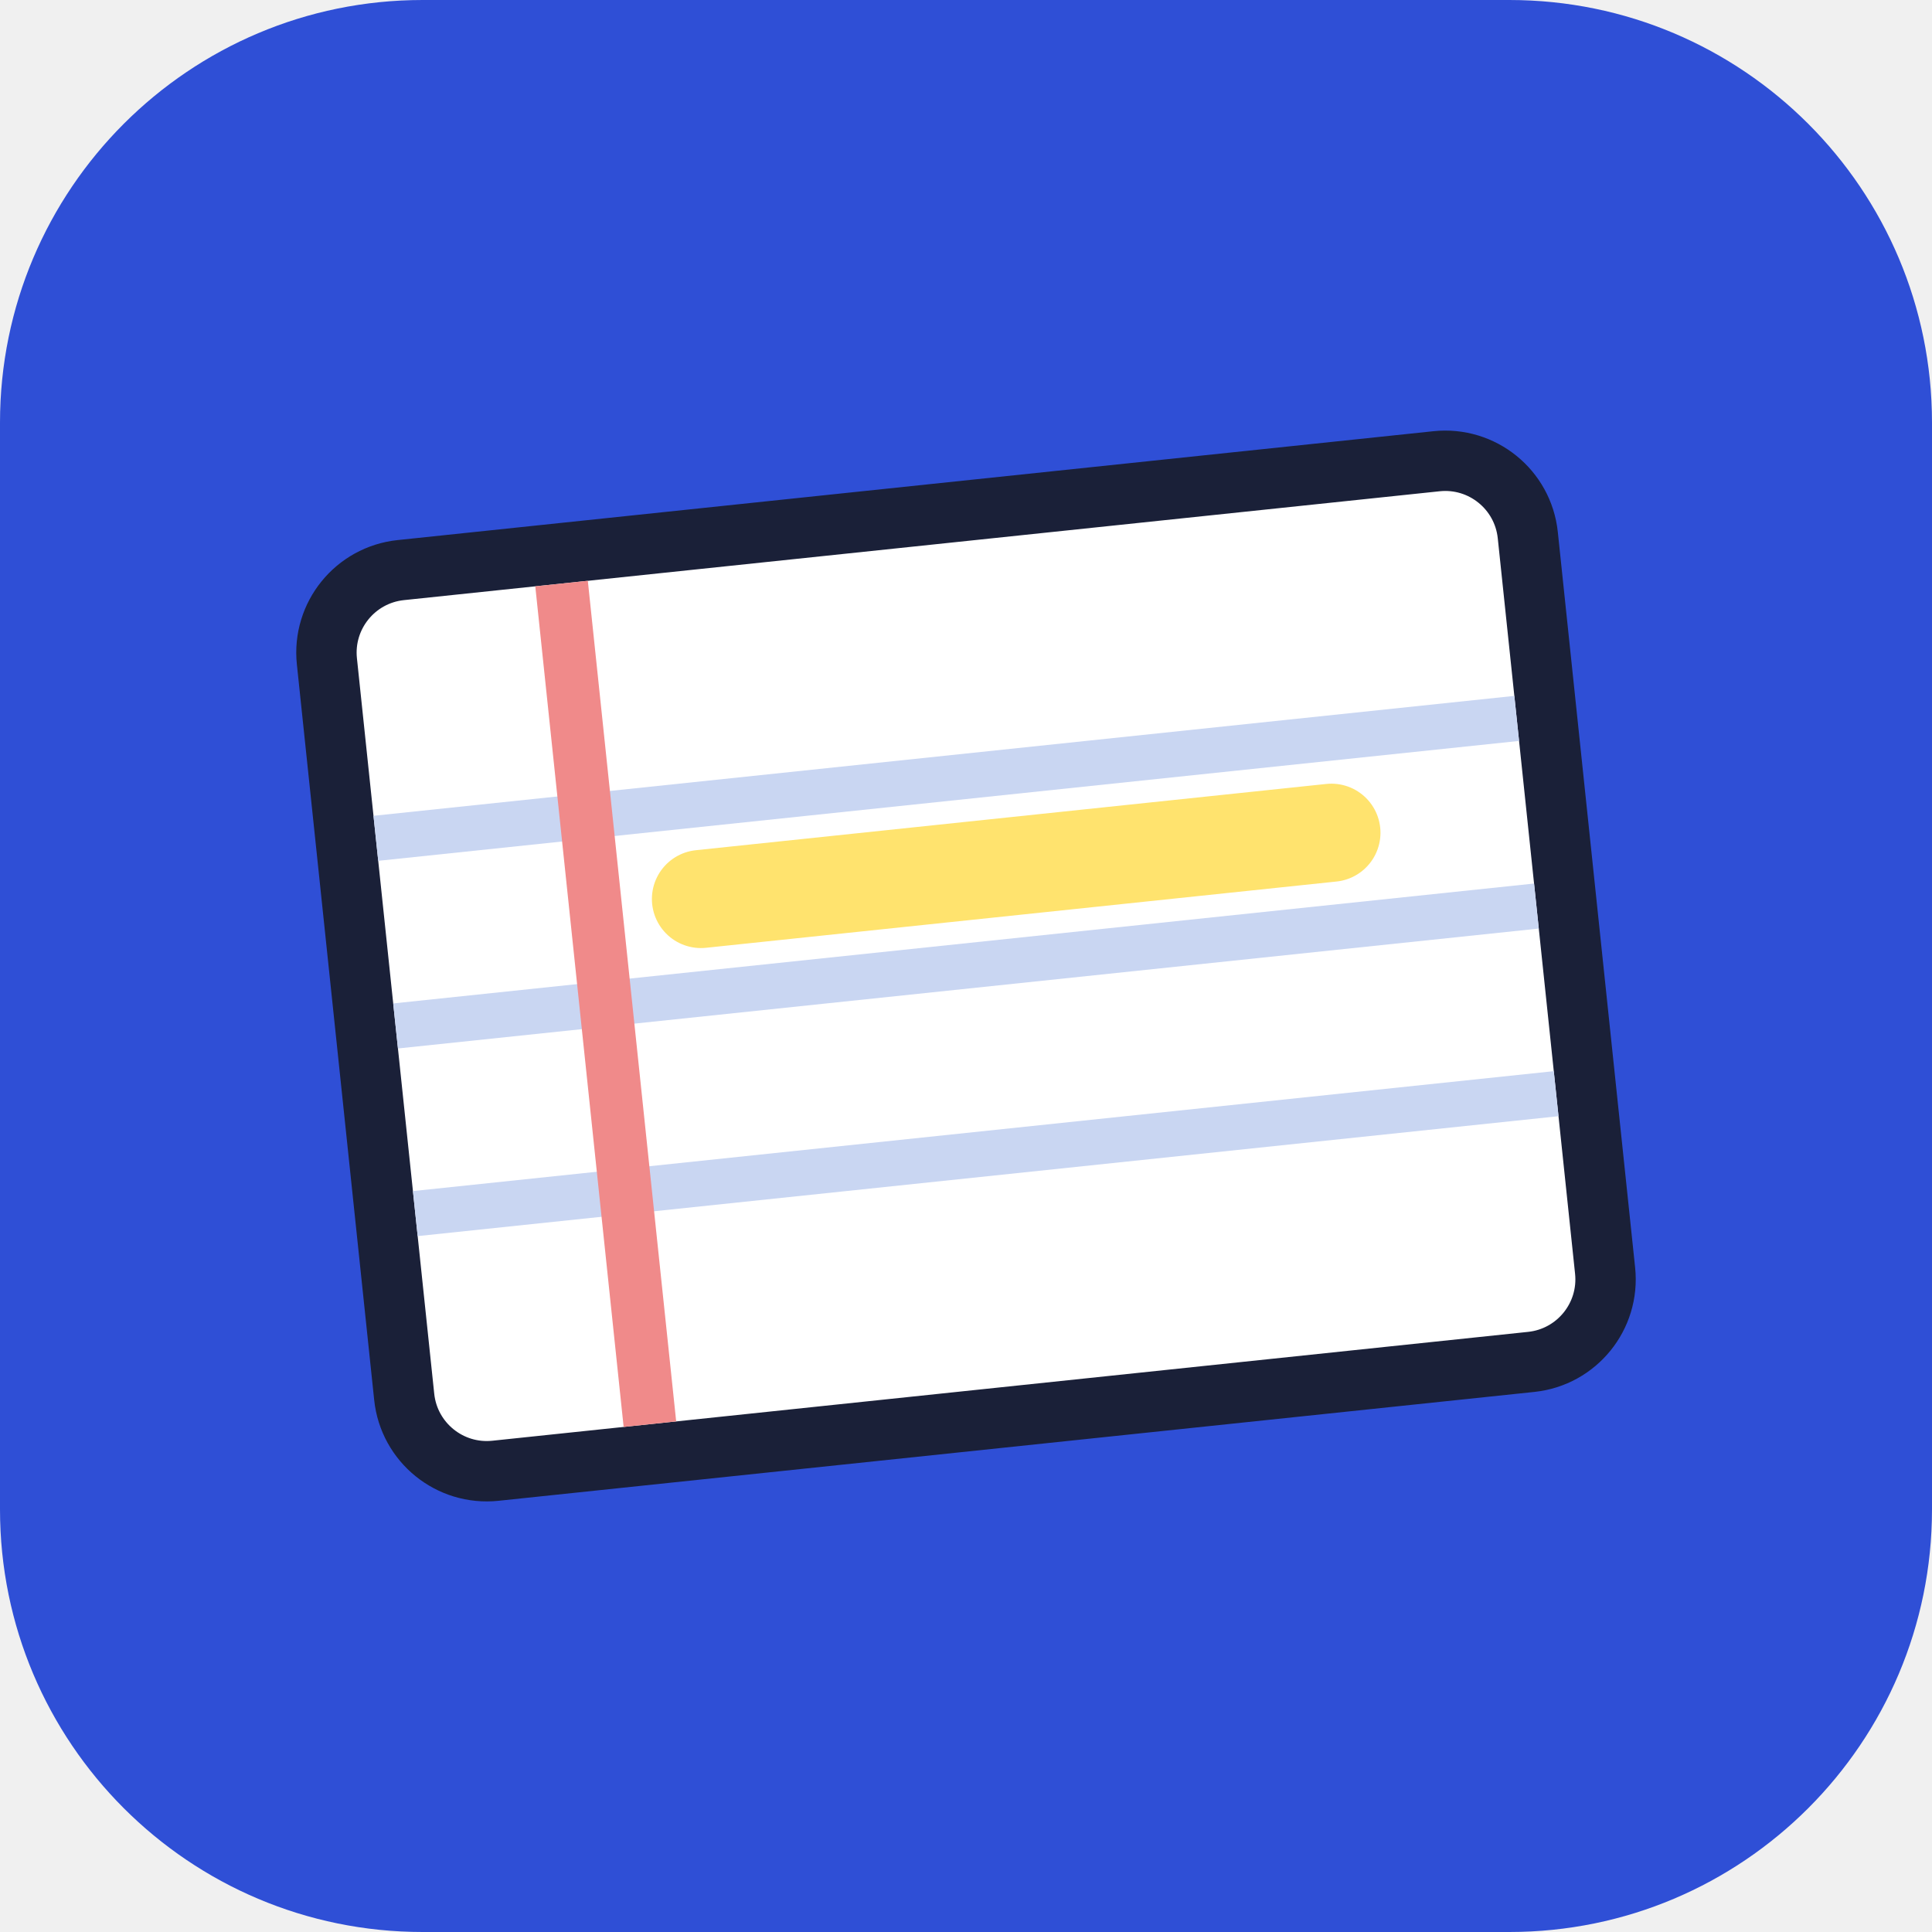
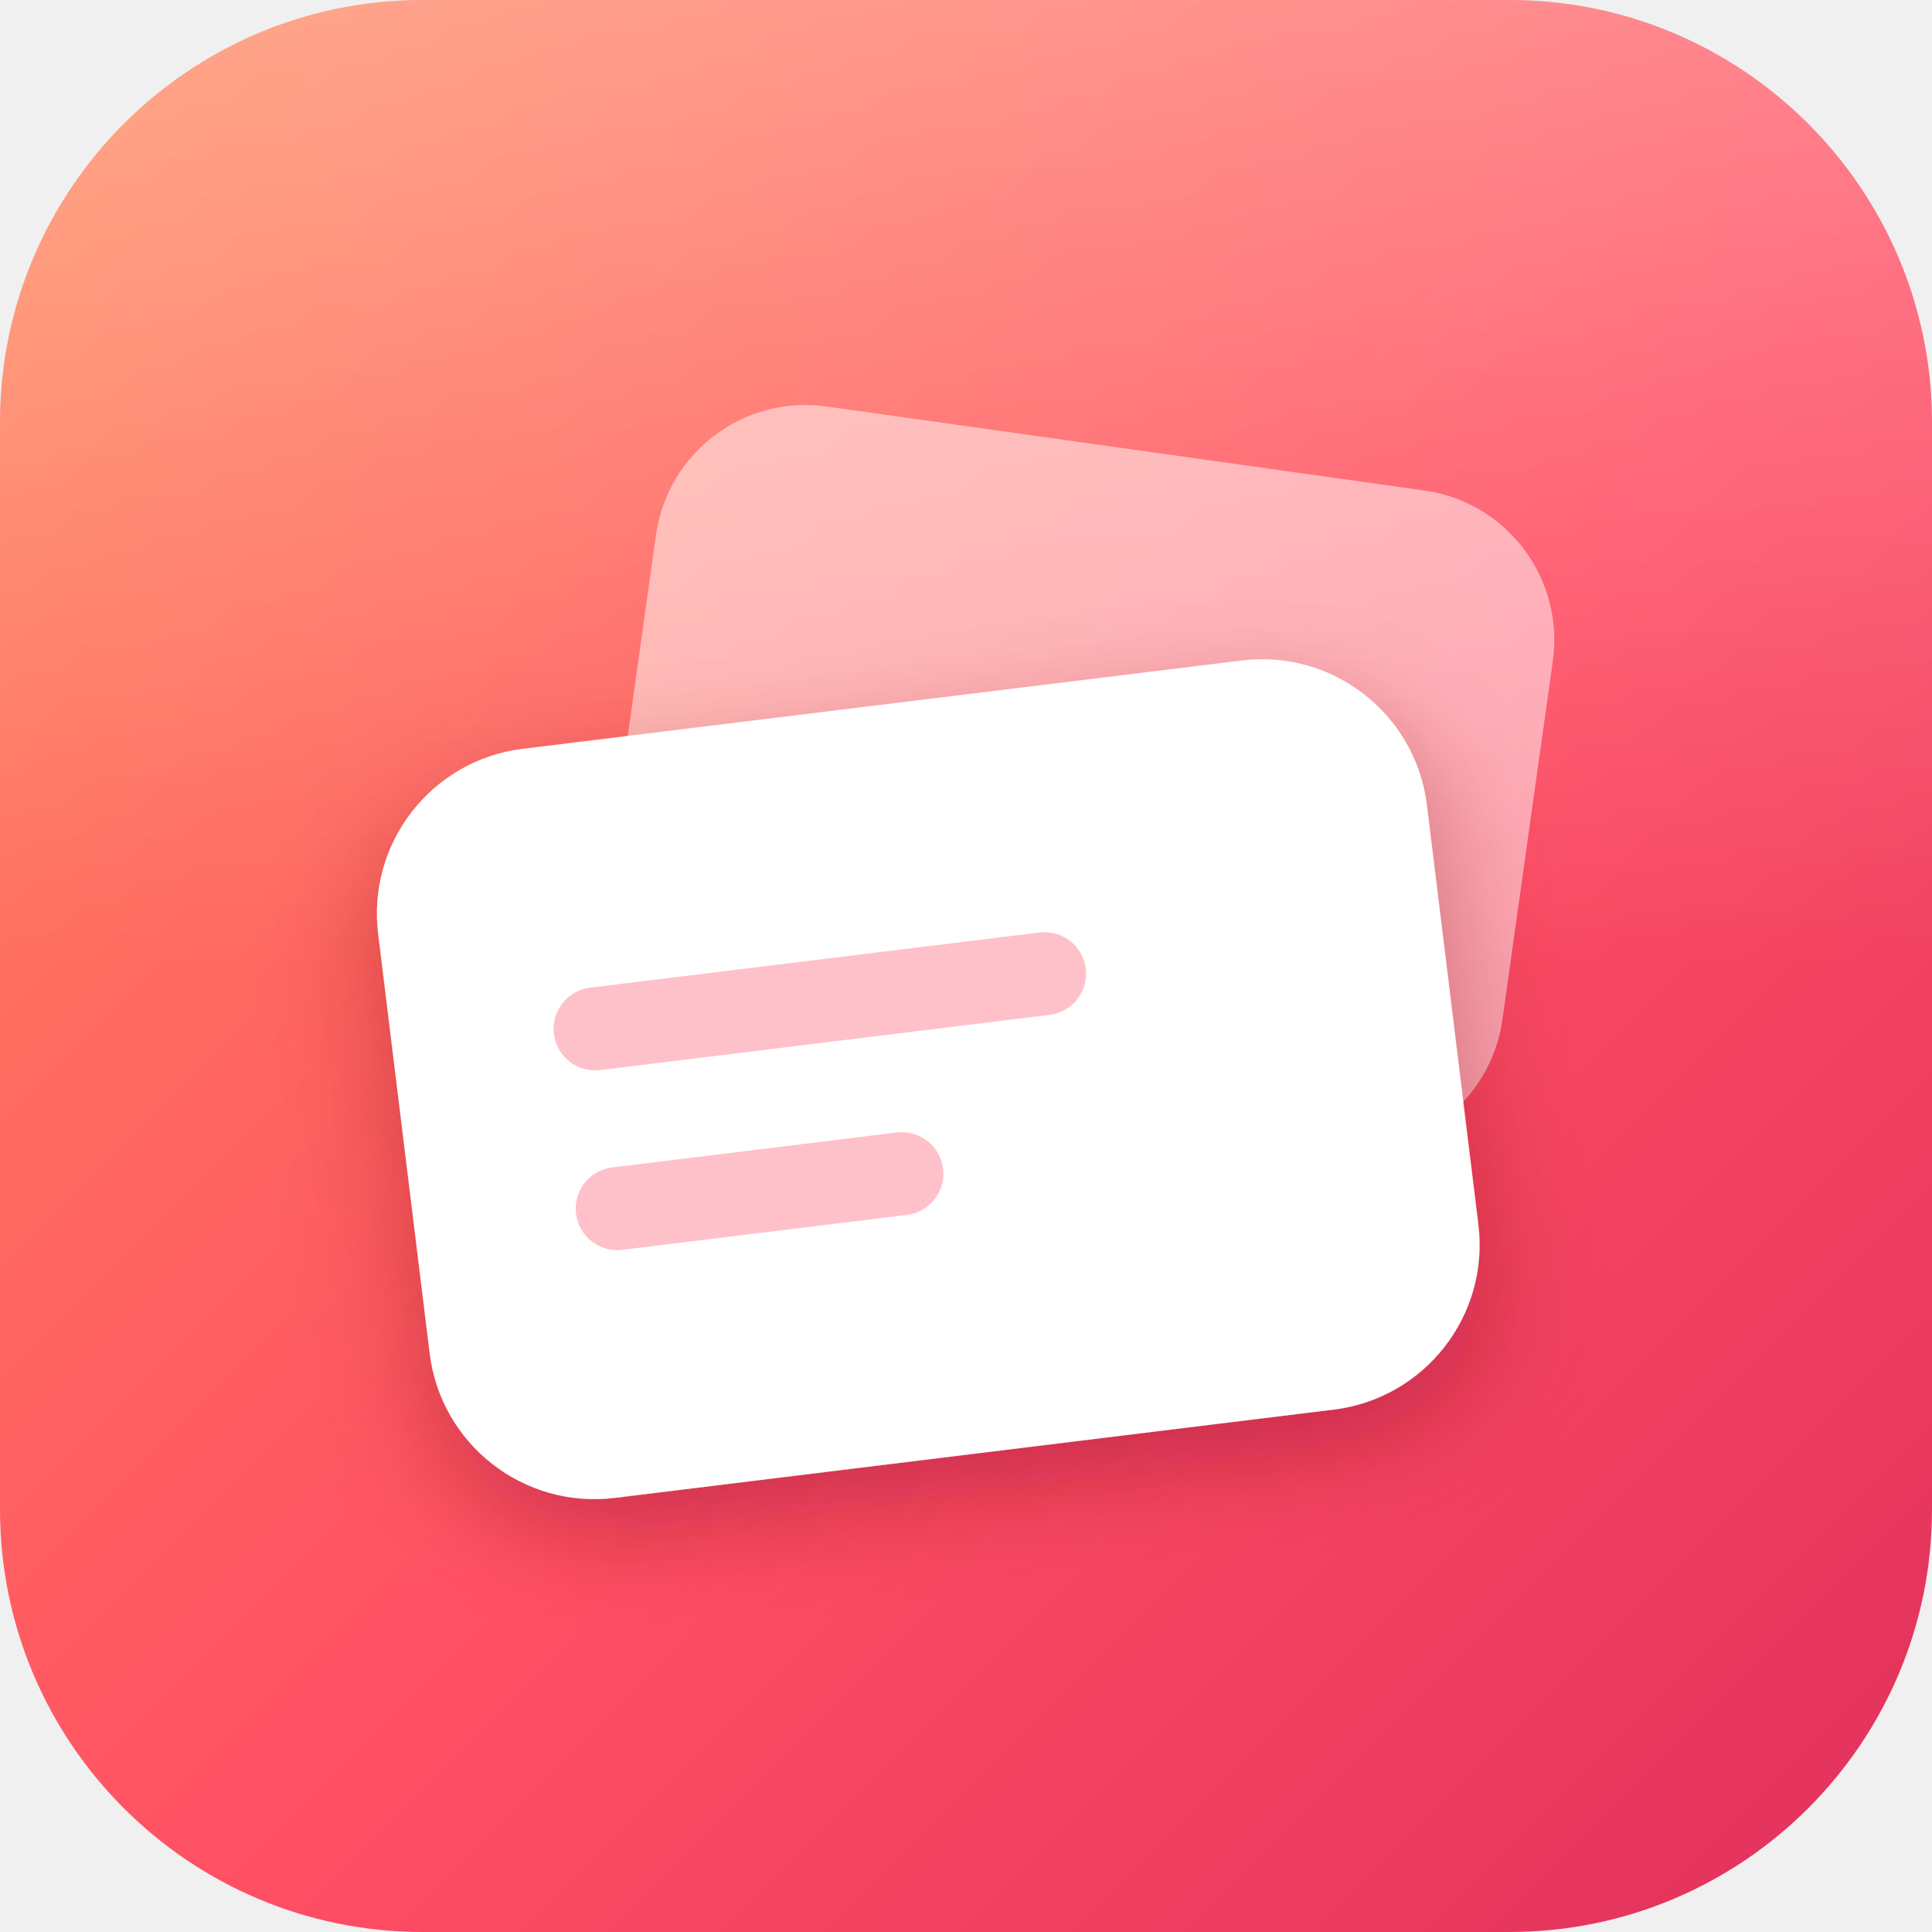
<svg xmlns="http://www.w3.org/2000/svg" viewBox="0 0 512 512">
-   <rect width="512" height="512" rx="112" fill="#2f4fd6" />
-   <g transform="translate(256 256) scale(1) rotate(-6) translate(-256 -256)">
-     <rect x="96" y="136" width="320" height="240" rx="22" fill="#fff" stroke="#1a2038" stroke-width="16" />
-     <path d="M104 206h304M104 256h304M104 306h304" stroke="#c9d6f2" stroke-width="12" />
-     <path d="M188 231h168" stroke="#ffe36e" stroke-width="26" stroke-linecap="round" />
-     <path d="M160 144v224" stroke="#f08a8a" stroke-width="14" />
+   <defs>
+     <linearGradient id="bg" x1="0" y1="0" x2="1" y2="1">
+       <stop offset="0" stop-color="#ff8a5c" />
+       <stop offset="0.55" stop-color="#ff4f64" />
+       <stop offset="1" stop-color="#e02f5c" />
+     </linearGradient>
+     <linearGradient id="shine" x1="0" y1="0" x2="0" y2="1">
+       <stop offset="0" stop-color="#fff" stop-opacity="0.28" />
+       <stop offset="0.5" stop-color="#fff" stop-opacity="0" />
+     </linearGradient>
+     <filter id="shadow" x="-20%" y="-20%" width="140%" height="150%">
+       <feDropShadow dx="0" dy="10" stdDeviation="14" flood-color="#7a0016" flood-opacity="0.35" />
+     </filter>
+   </defs>
+   <rect width="512" height="512" rx="112" fill="url(#bg)" />
+   <rect width="512" height="512" rx="112" fill="url(#shine)" />
+   <g transform="translate(256 256) scale(1) translate(-256 -256)">
+     <rect x="166" y="118" width="240" height="176" rx="40" fill="#fff" fill-opacity="0.5" transform="rotate(8 286 206)" />
+     <g filter="url(#shadow)" transform="rotate(-7 246 286)">
+       <rect x="106" y="186" width="280" height="200" rx="44" fill="#fff" />
+       <path d="M160 262h120M160 310h76" stroke="#ff4f64" stroke-opacity="0.35" stroke-width="22" stroke-linecap="round" />
+     </g>
  </g>
</svg>
